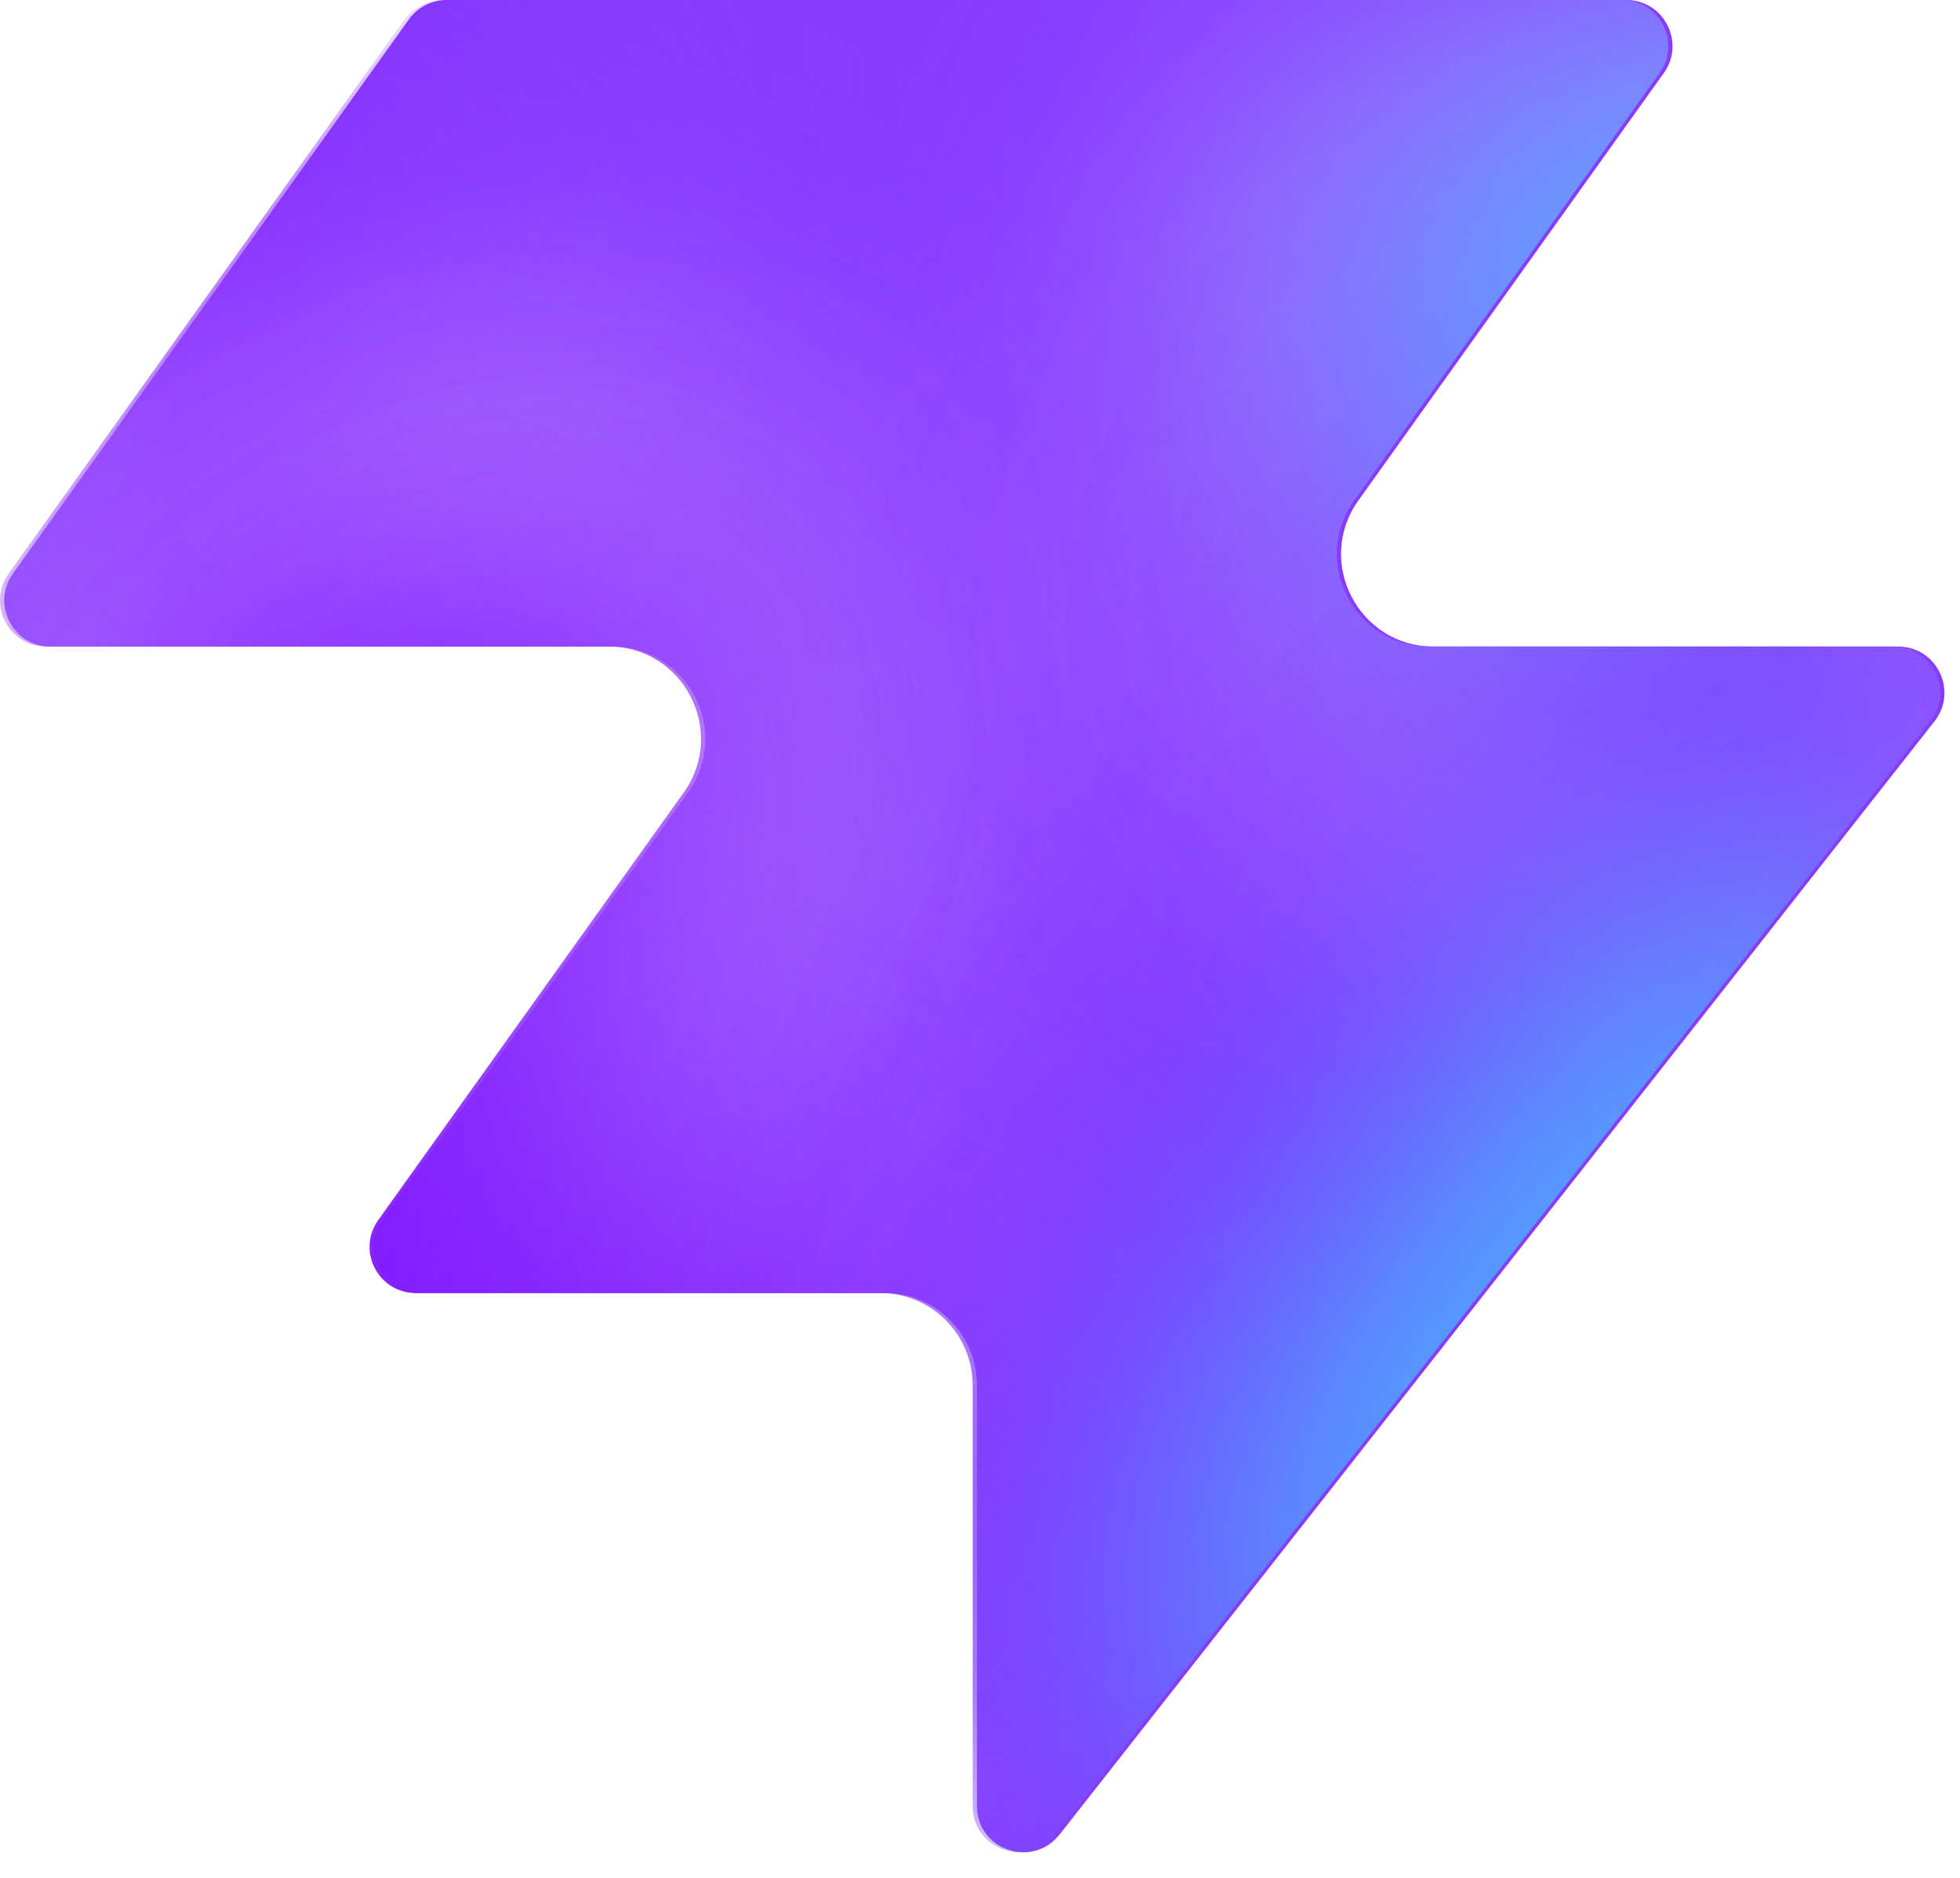
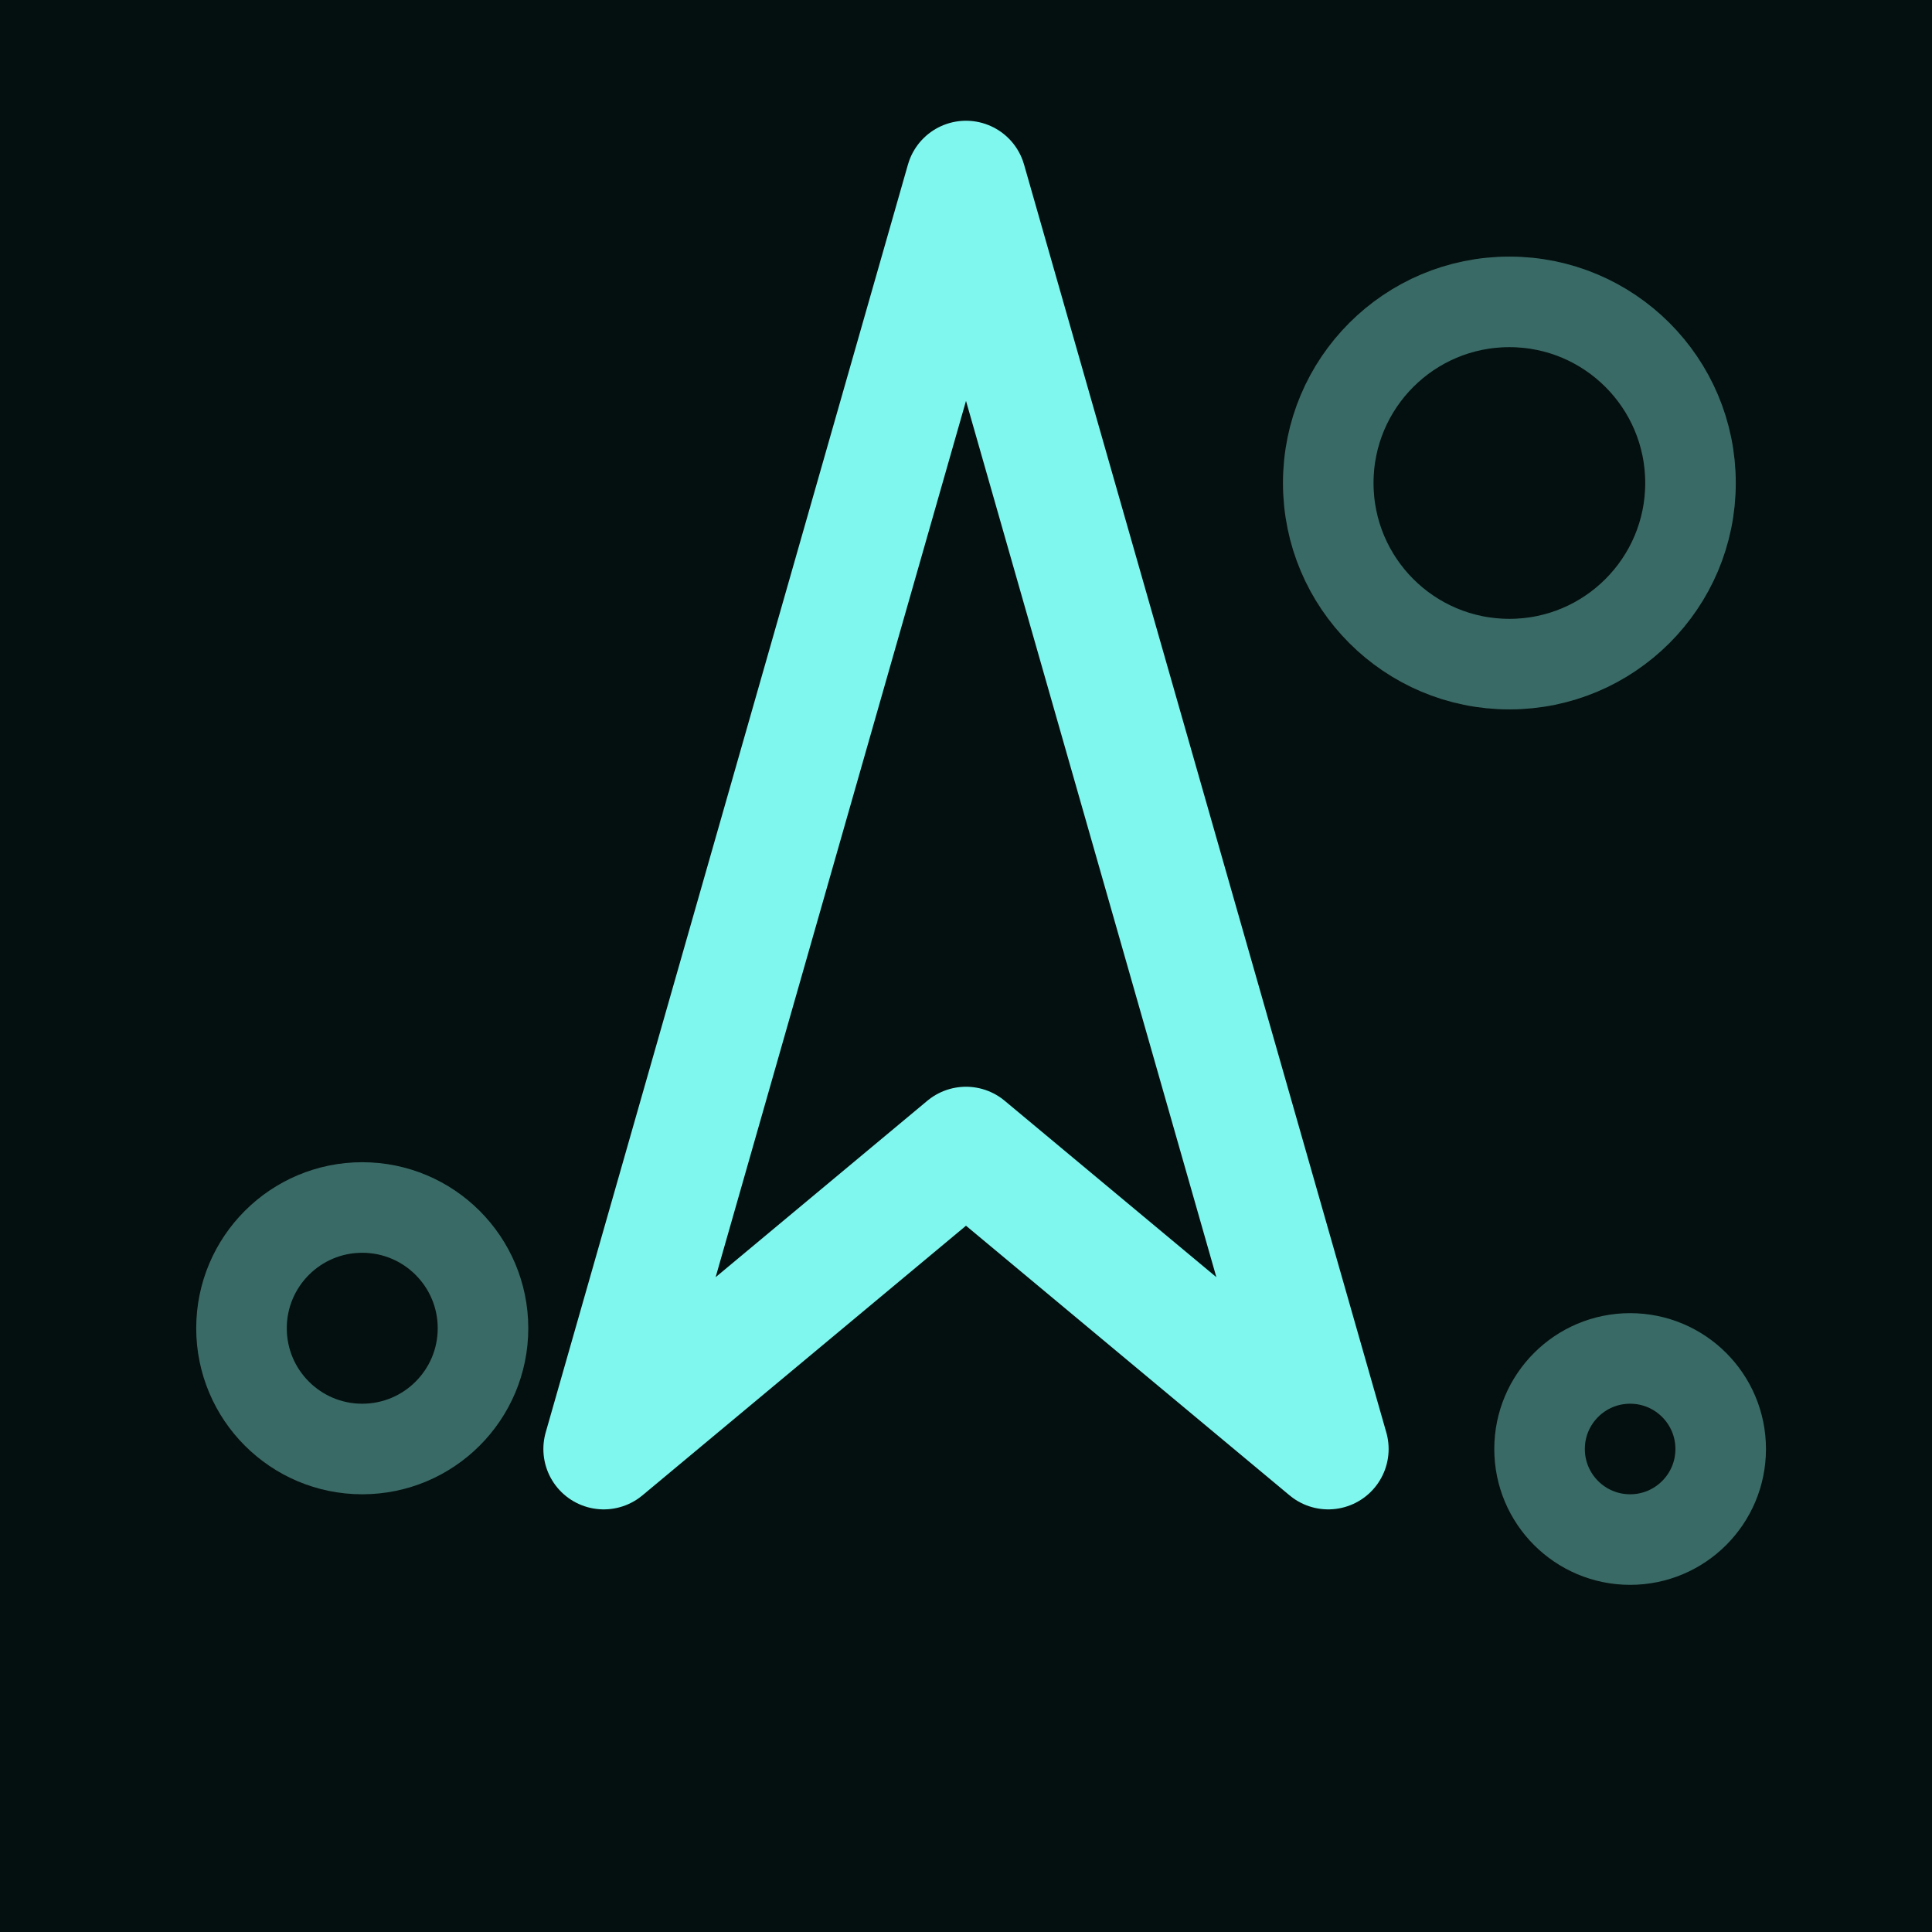
- <svg xmlns="http://www.w3.org/2000/svg" width="48" height="46" fill="none" viewBox="0 0 48 46">
-   <path fill="#863bff" d="M25.946 44.938c-.664.845-2.021.375-2.021-.698V33.937a2.26 2.26 0 0 0-2.262-2.262H10.287c-.92 0-1.456-1.04-.92-1.788l7.48-10.471c1.07-1.497 0-3.578-1.842-3.578H1.237c-.92 0-1.456-1.04-.92-1.788L10.013.474c.214-.297.556-.474.92-.474h28.894c.92 0 1.456 1.04.92 1.788l-7.48 10.471c-1.07 1.498 0 3.579 1.842 3.579h11.377c.943 0 1.473 1.088.89 1.83L25.947 44.94z" style="fill:#863bff;fill:color(display-p3 .525 .23 1);fill-opacity:1" />
-   <mask id="a" width="48" height="46" x="0" y="0" maskUnits="userSpaceOnUse" style="mask-type:alpha">
-     <path fill="#000" d="M25.842 44.938c-.664.844-2.021.375-2.021-.698V33.937a2.26 2.26 0 0 0-2.262-2.262H10.183c-.92 0-1.456-1.04-.92-1.788l7.48-10.471c1.07-1.498 0-3.579-1.842-3.579H1.133c-.92 0-1.456-1.04-.92-1.787L9.91.473c.214-.297.556-.474.92-.474h28.894c.92 0 1.456 1.04.92 1.788l-7.48 10.471c-1.07 1.498 0 3.578 1.842 3.578h11.377c.943 0 1.473 1.088.89 1.832L25.843 44.94z" style="fill:#000;fill-opacity:1" />
-   </mask>
-   <g mask="url(#a)">
-     <g filter="url(#b)">
-       <ellipse cx="5.508" cy="14.704" fill="#ede6ff" rx="5.508" ry="14.704" style="fill:#ede6ff;fill:color(display-p3 .927 .903 1);fill-opacity:1" transform="matrix(.00324 1 1 -.00324 -4.47 31.516)" />
-     </g>
-     <g filter="url(#c)">
-       <ellipse cx="10.399" cy="29.851" fill="#ede6ff" rx="10.399" ry="29.851" style="fill:#ede6ff;fill:color(display-p3 .927 .903 1);fill-opacity:1" transform="matrix(.00324 1 1 -.00324 -39.328 7.883)" />
-     </g>
-     <g filter="url(#d)">
-       <ellipse cx="5.508" cy="30.487" fill="#7e14ff" rx="5.508" ry="30.487" style="fill:#7e14ff;fill:color(display-p3 .492 .077 1);fill-opacity:1" transform="rotate(89.814 -25.913 -14.639)scale(1 -1)" />
-     </g>
-     <g filter="url(#e)">
-       <ellipse cx="5.508" cy="30.599" fill="#7e14ff" rx="5.508" ry="30.599" style="fill:#7e14ff;fill:color(display-p3 .492 .077 1);fill-opacity:1" transform="rotate(89.814 -32.644 -3.334)scale(1 -1)" />
-     </g>
-     <g filter="url(#f)">
-       <ellipse cx="5.508" cy="30.599" fill="#7e14ff" rx="5.508" ry="30.599" style="fill:#7e14ff;fill:color(display-p3 .492 .077 1);fill-opacity:1" transform="matrix(.00324 1 1 -.00324 -34.34 30.47)" />
-     </g>
-     <g filter="url(#g)">
-       <ellipse cx="14.072" cy="22.078" fill="#ede6ff" rx="14.072" ry="22.078" style="fill:#ede6ff;fill:color(display-p3 .927 .903 1);fill-opacity:1" transform="rotate(93.35 24.506 48.493)scale(-1 1)" />
-     </g>
-     <g filter="url(#h)">
-       <ellipse cx="3.47" cy="21.501" fill="#7e14ff" rx="3.47" ry="21.501" style="fill:#7e14ff;fill:color(display-p3 .492 .077 1);fill-opacity:1" transform="rotate(89.009 28.708 47.59)scale(-1 1)" />
-     </g>
-     <g filter="url(#i)">
-       <ellipse cx="3.47" cy="21.501" fill="#7e14ff" rx="3.47" ry="21.501" style="fill:#7e14ff;fill:color(display-p3 .492 .077 1);fill-opacity:1" transform="rotate(89.009 28.708 47.59)scale(-1 1)" />
-     </g>
-     <g filter="url(#j)">
-       <ellipse cx=".387" cy="8.972" fill="#7e14ff" rx="4.407" ry="29.108" style="fill:#7e14ff;fill:color(display-p3 .492 .077 1);fill-opacity:1" transform="rotate(39.51 .387 8.972)" />
-     </g>
-     <g filter="url(#k)">
-       <ellipse cx="47.523" cy="-6.092" fill="#7e14ff" rx="4.407" ry="29.108" style="fill:#7e14ff;fill:color(display-p3 .492 .077 1);fill-opacity:1" transform="rotate(37.892 47.523 -6.092)" />
-     </g>
-     <g filter="url(#l)">
-       <ellipse cx="41.412" cy="6.333" fill="#47bfff" rx="5.971" ry="9.665" style="fill:#47bfff;fill:color(display-p3 .28 .748 1);fill-opacity:1" transform="rotate(37.892 41.412 6.333)" />
-     </g>
-     <g filter="url(#m)">
-       <ellipse cx="-1.879" cy="38.332" fill="#7e14ff" rx="4.407" ry="29.108" style="fill:#7e14ff;fill:color(display-p3 .492 .077 1);fill-opacity:1" transform="rotate(37.892 -1.88 38.332)" />
-     </g>
-     <g filter="url(#n)">
-       <ellipse cx="-1.879" cy="38.332" fill="#7e14ff" rx="4.407" ry="29.108" style="fill:#7e14ff;fill:color(display-p3 .492 .077 1);fill-opacity:1" transform="rotate(37.892 -1.88 38.332)" />
-     </g>
-     <g filter="url(#o)">
-       <ellipse cx="35.651" cy="29.907" fill="#7e14ff" rx="4.407" ry="29.108" style="fill:#7e14ff;fill:color(display-p3 .492 .077 1);fill-opacity:1" transform="rotate(37.892 35.651 29.907)" />
-     </g>
-     <g filter="url(#p)">
-       <ellipse cx="38.418" cy="32.4" fill="#47bfff" rx="5.971" ry="15.297" style="fill:#47bfff;fill:color(display-p3 .28 .748 1);fill-opacity:1" transform="rotate(37.892 38.418 32.4)" />
-     </g>
+ <svg xmlns="http://www.w3.org/2000/svg" viewBox="0 0 32 32">
+   <rect width="32" height="32" fill="#04100f" />
+   <g fill="none" stroke="#7ff7ef" stroke-width="2" stroke-linejoin="round">
+     <path d="M16 3 L22 24 L16 19 L10 24 Z" />
  </g>
-   <defs>
-     <filter id="b" width="60.045" height="41.654" x="-19.77" y="16.149" color-interpolation-filters="sRGB" filterUnits="userSpaceOnUse">
-       <feFlood flood-opacity="0" result="BackgroundImageFix" />
-       <feBlend in="SourceGraphic" in2="BackgroundImageFix" result="shape" />
-       <feGaussianBlur result="effect1_foregroundBlur_2002_17158" stdDeviation="7.659" />
-     </filter>
-     <filter id="c" width="90.34" height="51.437" x="-54.613" y="-7.533" color-interpolation-filters="sRGB" filterUnits="userSpaceOnUse">
-       <feFlood flood-opacity="0" result="BackgroundImageFix" />
-       <feBlend in="SourceGraphic" in2="BackgroundImageFix" result="shape" />
-       <feGaussianBlur result="effect1_foregroundBlur_2002_17158" stdDeviation="7.659" />
-     </filter>
-     <filter id="d" width="79.355" height="29.4" x="-49.64" y="2.03" color-interpolation-filters="sRGB" filterUnits="userSpaceOnUse">
-       <feFlood flood-opacity="0" result="BackgroundImageFix" />
-       <feBlend in="SourceGraphic" in2="BackgroundImageFix" result="shape" />
-       <feGaussianBlur result="effect1_foregroundBlur_2002_17158" stdDeviation="4.596" />
-     </filter>
-     <filter id="e" width="79.579" height="29.4" x="-45.045" y="20.029" color-interpolation-filters="sRGB" filterUnits="userSpaceOnUse">
-       <feFlood flood-opacity="0" result="BackgroundImageFix" />
-       <feBlend in="SourceGraphic" in2="BackgroundImageFix" result="shape" />
-       <feGaussianBlur result="effect1_foregroundBlur_2002_17158" stdDeviation="4.596" />
-     </filter>
-     <filter id="f" width="79.579" height="29.4" x="-43.513" y="21.178" color-interpolation-filters="sRGB" filterUnits="userSpaceOnUse">
-       <feFlood flood-opacity="0" result="BackgroundImageFix" />
-       <feBlend in="SourceGraphic" in2="BackgroundImageFix" result="shape" />
-       <feGaussianBlur result="effect1_foregroundBlur_2002_17158" stdDeviation="4.596" />
-     </filter>
-     <filter id="g" width="74.749" height="58.852" x="15.756" y="-17.901" color-interpolation-filters="sRGB" filterUnits="userSpaceOnUse">
-       <feFlood flood-opacity="0" result="BackgroundImageFix" />
-       <feBlend in="SourceGraphic" in2="BackgroundImageFix" result="shape" />
-       <feGaussianBlur result="effect1_foregroundBlur_2002_17158" stdDeviation="7.659" />
-     </filter>
-     <filter id="h" width="61.377" height="25.362" x="23.548" y="2.284" color-interpolation-filters="sRGB" filterUnits="userSpaceOnUse">
-       <feFlood flood-opacity="0" result="BackgroundImageFix" />
-       <feBlend in="SourceGraphic" in2="BackgroundImageFix" result="shape" />
-       <feGaussianBlur result="effect1_foregroundBlur_2002_17158" stdDeviation="4.596" />
-     </filter>
-     <filter id="i" width="61.377" height="25.362" x="23.548" y="2.284" color-interpolation-filters="sRGB" filterUnits="userSpaceOnUse">
-       <feFlood flood-opacity="0" result="BackgroundImageFix" />
-       <feBlend in="SourceGraphic" in2="BackgroundImageFix" result="shape" />
-       <feGaussianBlur result="effect1_foregroundBlur_2002_17158" stdDeviation="4.596" />
-     </filter>
-     <filter id="j" width="56.045" height="63.649" x="-27.636" y="-22.853" color-interpolation-filters="sRGB" filterUnits="userSpaceOnUse">
-       <feFlood flood-opacity="0" result="BackgroundImageFix" />
-       <feBlend in="SourceGraphic" in2="BackgroundImageFix" result="shape" />
-       <feGaussianBlur result="effect1_foregroundBlur_2002_17158" stdDeviation="4.596" />
-     </filter>
-     <filter id="k" width="54.814" height="64.646" x="20.116" y="-38.415" color-interpolation-filters="sRGB" filterUnits="userSpaceOnUse">
-       <feFlood flood-opacity="0" result="BackgroundImageFix" />
-       <feBlend in="SourceGraphic" in2="BackgroundImageFix" result="shape" />
-       <feGaussianBlur result="effect1_foregroundBlur_2002_17158" stdDeviation="4.596" />
-     </filter>
-     <filter id="l" width="33.541" height="35.313" x="24.641" y="-11.323" color-interpolation-filters="sRGB" filterUnits="userSpaceOnUse">
-       <feFlood flood-opacity="0" result="BackgroundImageFix" />
-       <feBlend in="SourceGraphic" in2="BackgroundImageFix" result="shape" />
-       <feGaussianBlur result="effect1_foregroundBlur_2002_17158" stdDeviation="4.596" />
-     </filter>
-     <filter id="m" width="54.814" height="64.646" x="-29.286" y="6.009" color-interpolation-filters="sRGB" filterUnits="userSpaceOnUse">
-       <feFlood flood-opacity="0" result="BackgroundImageFix" />
-       <feBlend in="SourceGraphic" in2="BackgroundImageFix" result="shape" />
-       <feGaussianBlur result="effect1_foregroundBlur_2002_17158" stdDeviation="4.596" />
-     </filter>
-     <filter id="n" width="54.814" height="64.646" x="-29.286" y="6.009" color-interpolation-filters="sRGB" filterUnits="userSpaceOnUse">
-       <feFlood flood-opacity="0" result="BackgroundImageFix" />
-       <feBlend in="SourceGraphic" in2="BackgroundImageFix" result="shape" />
-       <feGaussianBlur result="effect1_foregroundBlur_2002_17158" stdDeviation="4.596" />
-     </filter>
-     <filter id="o" width="54.814" height="64.646" x="8.244" y="-2.416" color-interpolation-filters="sRGB" filterUnits="userSpaceOnUse">
-       <feFlood flood-opacity="0" result="BackgroundImageFix" />
-       <feBlend in="SourceGraphic" in2="BackgroundImageFix" result="shape" />
-       <feGaussianBlur result="effect1_foregroundBlur_2002_17158" stdDeviation="4.596" />
-     </filter>
-     <filter id="p" width="39.409" height="43.623" x="18.713" y="10.588" color-interpolation-filters="sRGB" filterUnits="userSpaceOnUse">
-       <feFlood flood-opacity="0" result="BackgroundImageFix" />
-       <feBlend in="SourceGraphic" in2="BackgroundImageFix" result="shape" />
-       <feGaussianBlur result="effect1_foregroundBlur_2002_17158" stdDeviation="4.596" />
-     </filter>
-   </defs>
+   <g fill="none" stroke="#3a6a66" stroke-width="1.5">
+     <circle cx="25" cy="8" r="3" />
+     <circle cx="6" cy="22" r="2" />
+     <circle cx="27" cy="24" r="1.5" />
+   </g>
</svg>
